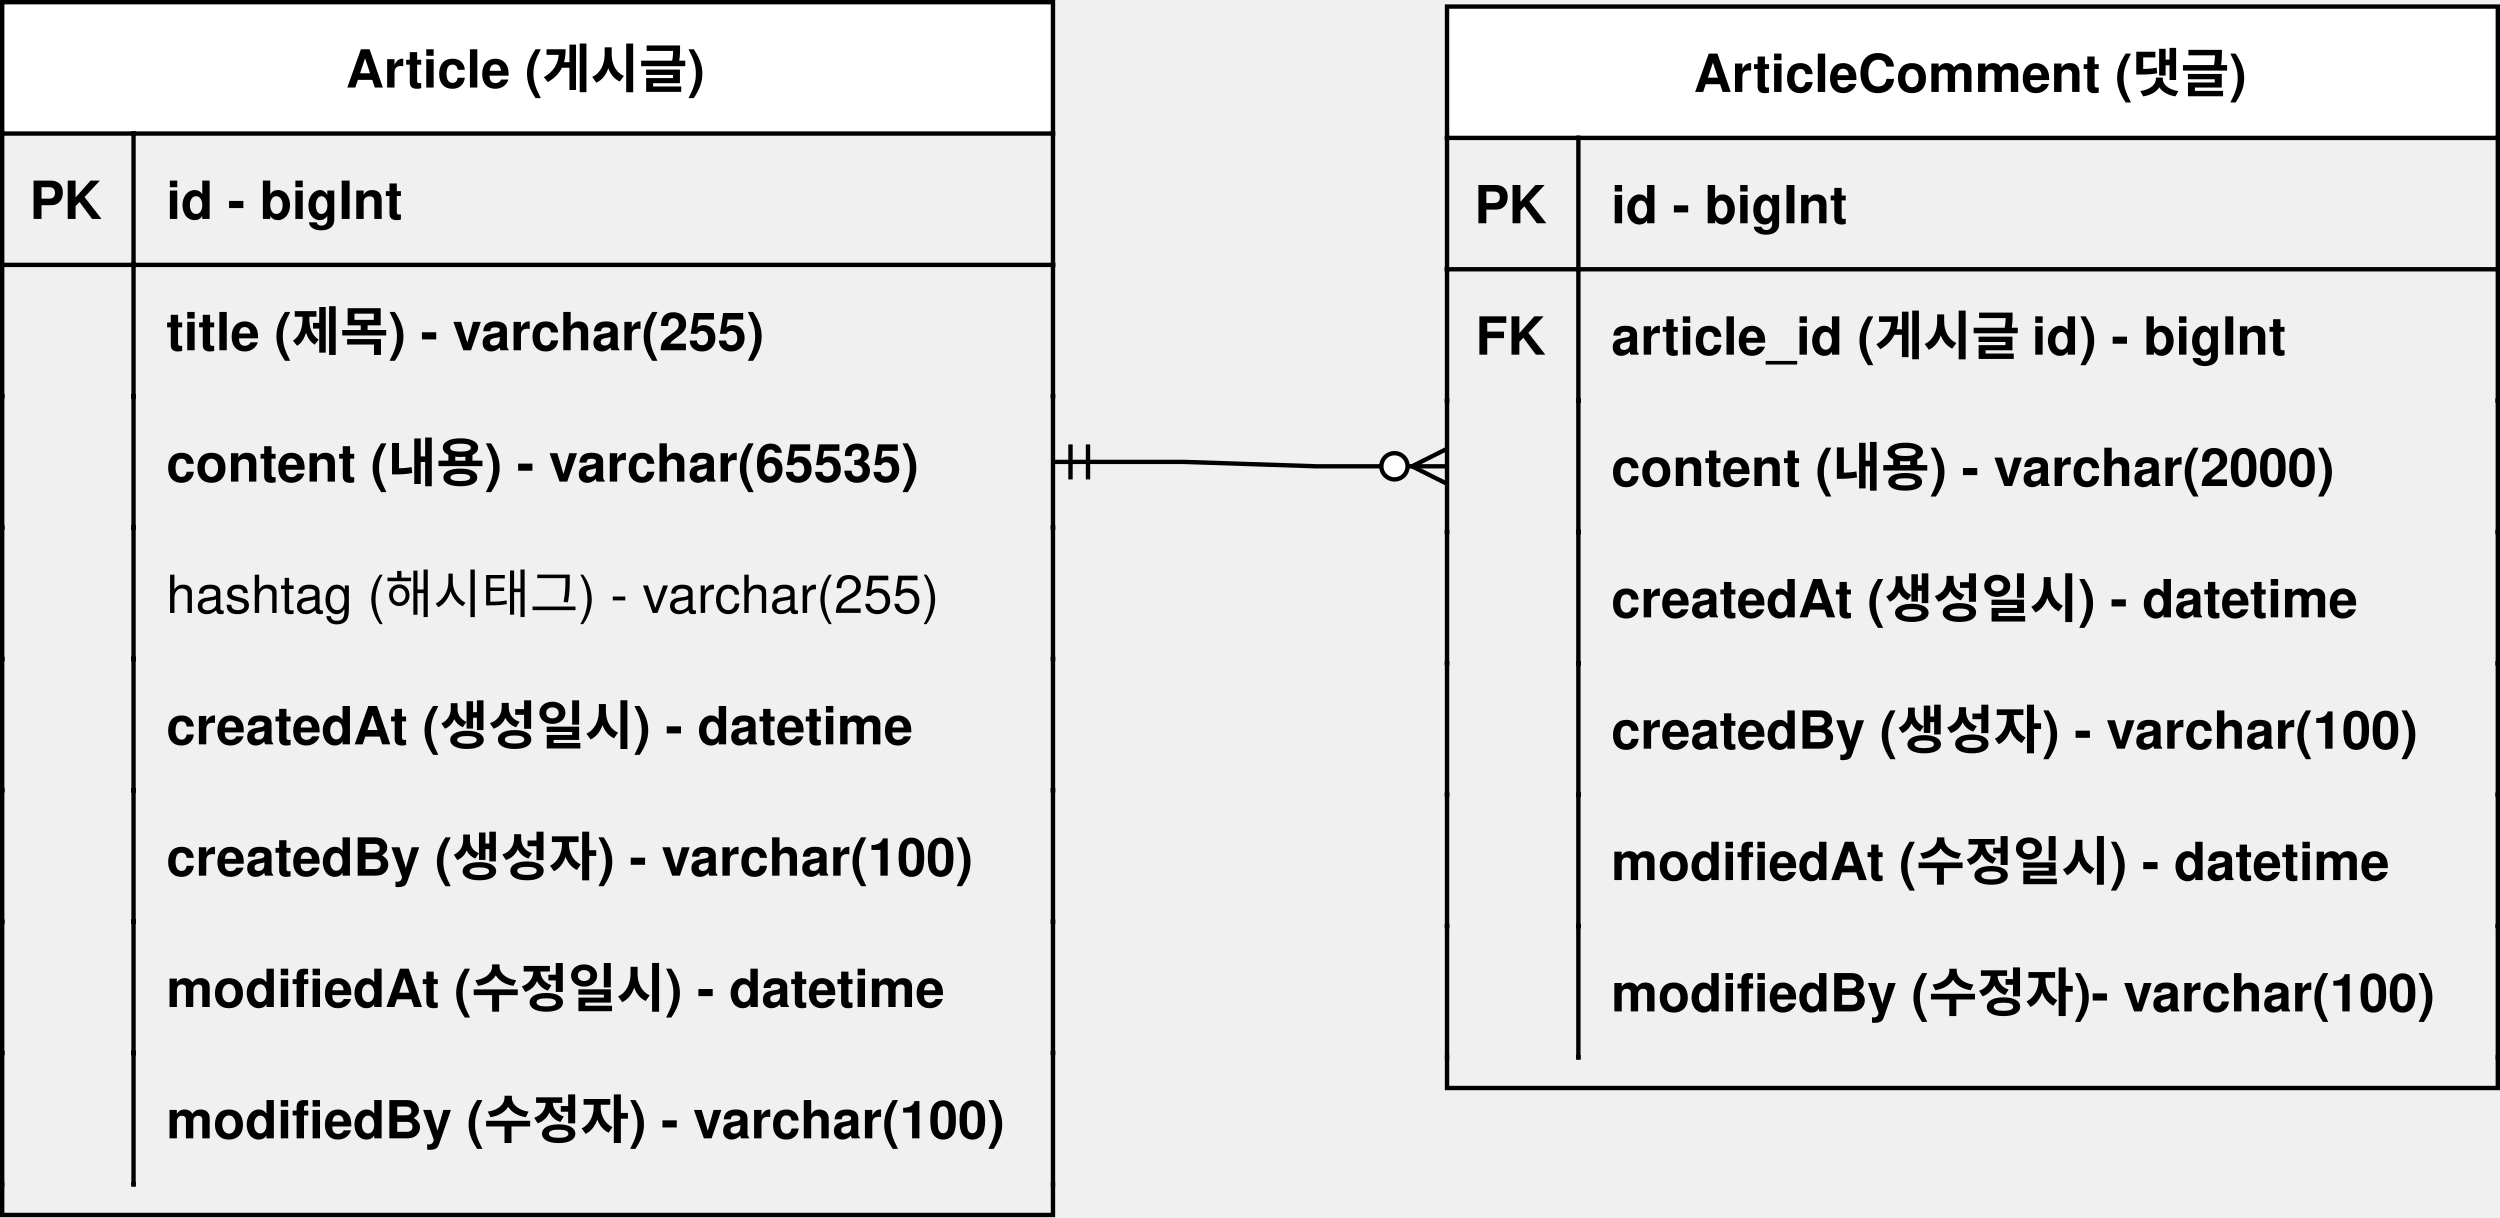
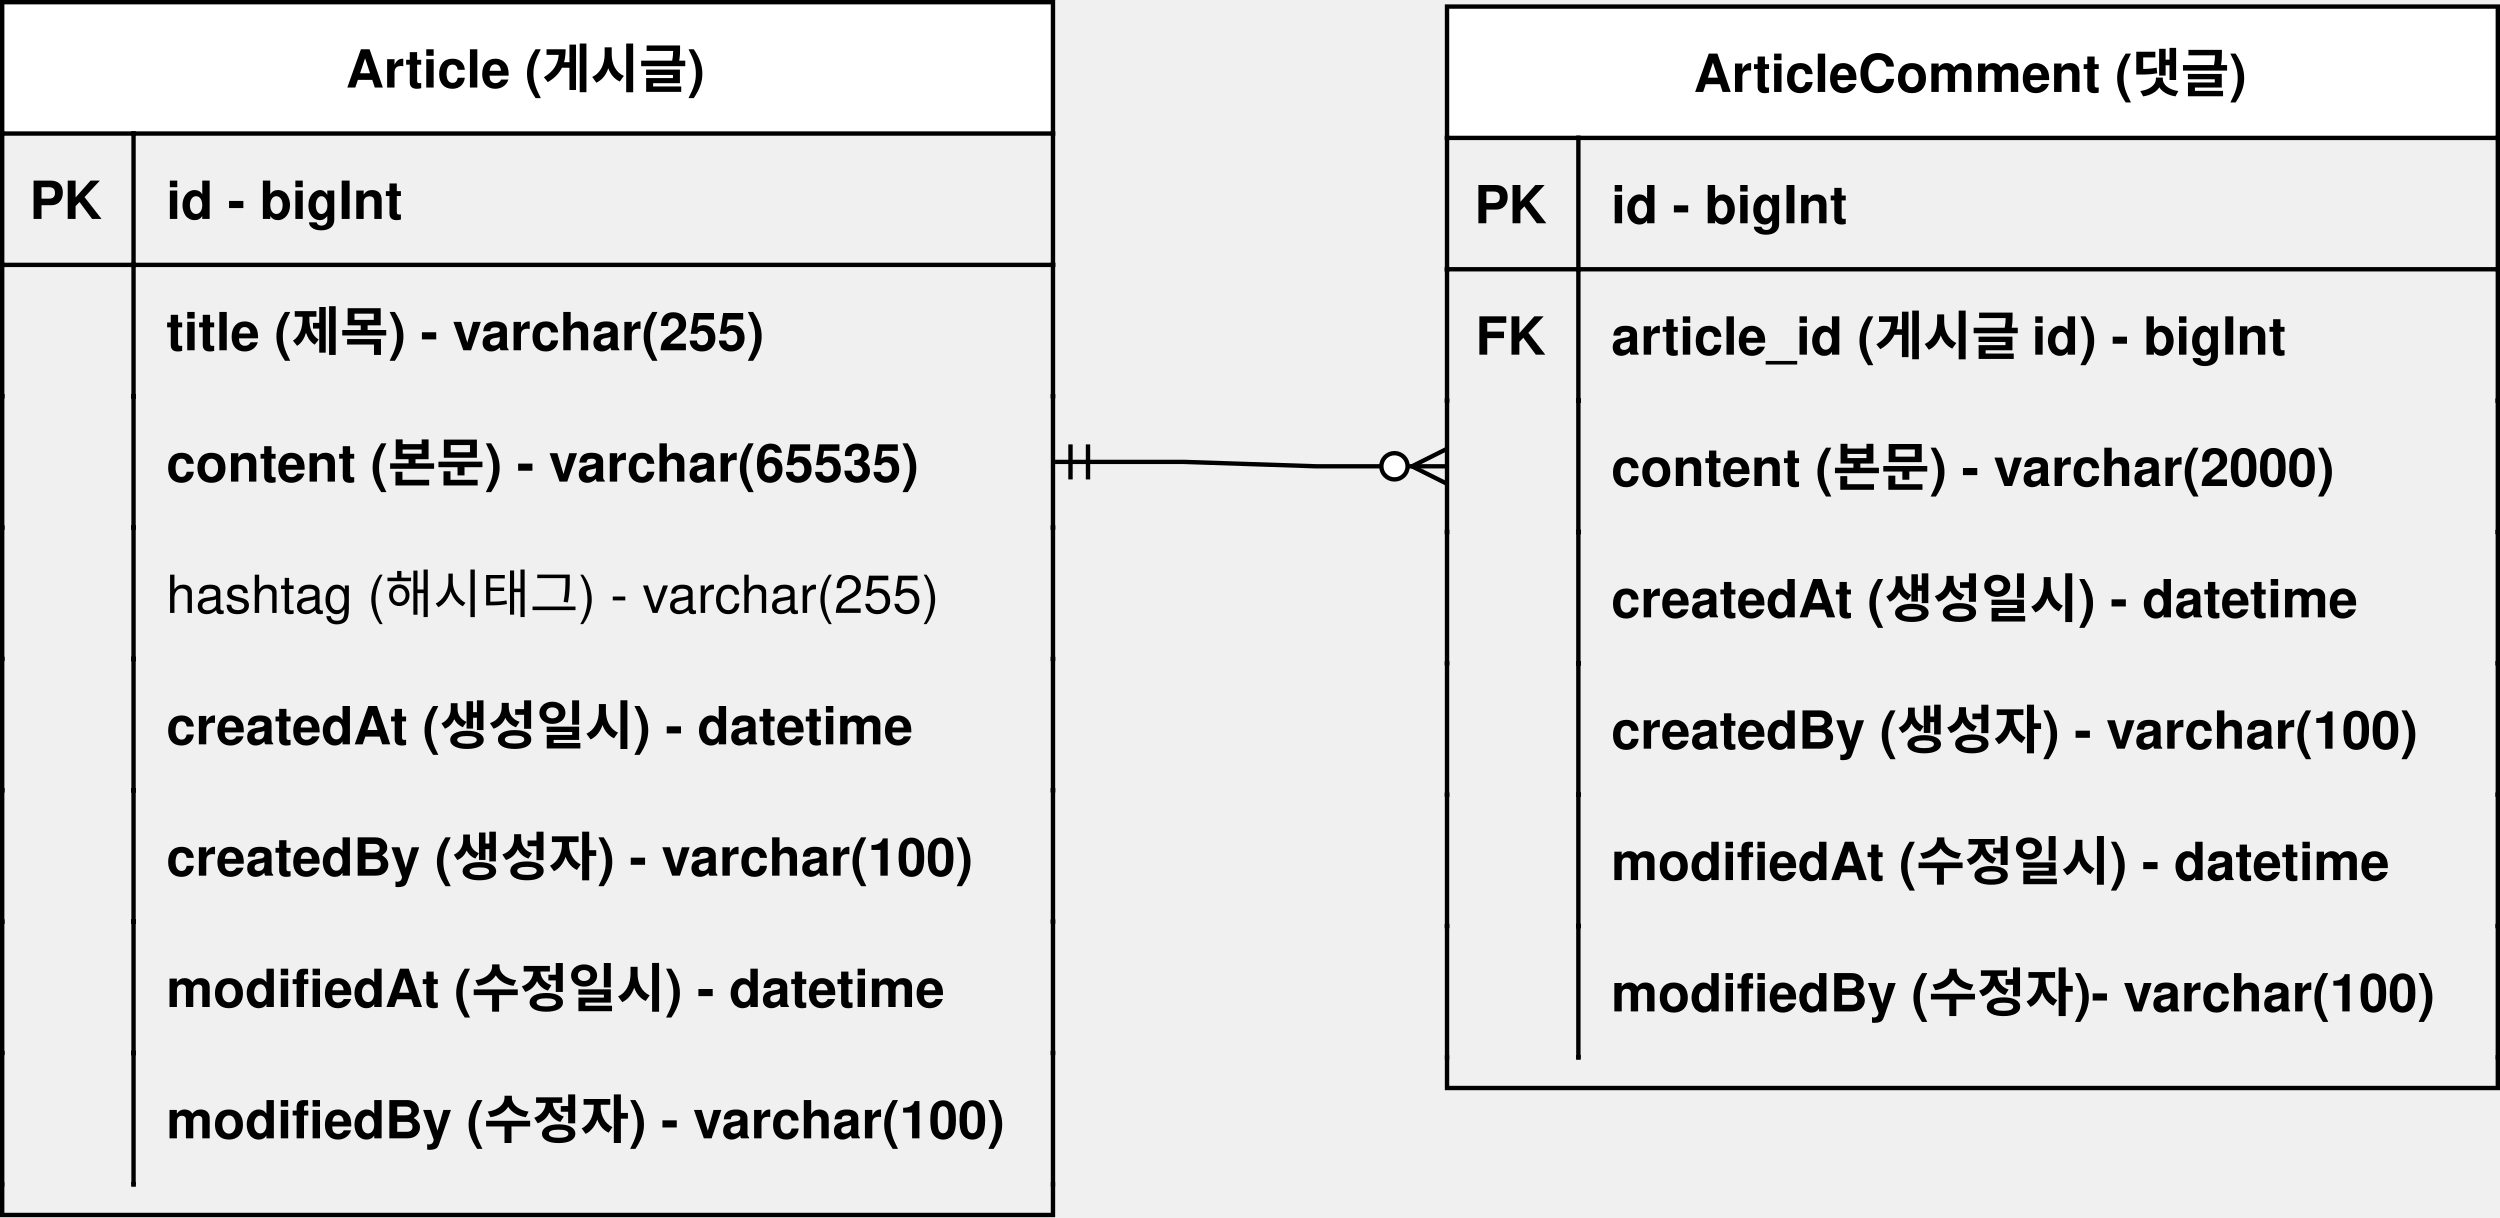
- <svg xmlns="http://www.w3.org/2000/svg" version="1.1" width="571px" height="278px" viewBox="-0.5 -0.5 571 278" content="&lt;mxfile host=&quot;app.diagrams.net&quot; modified=&quot;2022-07-07T11:10:14.423Z&quot; agent=&quot;5.0 (Macintosh; Intel Mac OS X 10_15_7) AppleWebKit/537.36 (KHTML, like Gecko) Chrome/102.0.5.141 Whale/3.15.136.27 Safari/537.36&quot; etag=&quot;PGJrxOUL-Ltoj0na8LLs&quot; version=&quot;20.0.4&quot; type=&quot;github&quot;&gt;&lt;diagram id=&quot;R2lEEEUBdFMjLlhIrx00&quot; name=&quot;Page-1&quot;&gt;7Z1tb5s6FMc/jaXuxSoeG/IyJOnd1Tpt6nbV3VeVFxxiXcCRcddkn/7aYAcSlw62NHQxUqrigzkBn7/5cQwmwJ2mm78oXK8+kAglwLGiDXBnwHFsa2Tzf8KyLS0ja1QaYoojWakyfMY/kNpSWh9whPK9ioyQhOH1vnFBsgwt2J4NUkoe96stSbL/rWsYI83weQET3XqHI7YqrYFvVfZ3CMcr9c22JdekUFWWhnwFI/K4Z0Ibdk0yJnfxE6IpzFDG+JoPkP6HKPDnK8bEkU6Ac80/S1H7MiYkThBc4/xyQVJuXuS8yvUSpjgRzVxzFEpH/OvcOXCnlBBWLqWbKUpErFQYyn26bli7awcq/LbY4P7ufj76hy7s997Hr/fbu9nd+/lb6eU7TB5k+04owwve2I51AeYTEDogmIL5FAQhGE8LSwAC641sQrZVceGtuRaLDH4TpjBnkDIpH9fiBi4IBnHGj92d2UU5SeA6x0X10rLCSXQDt+SBKUeqFC7xBkW3pXpEXS6kG+5MFIVzEYfPcmfEapjgOOPLC9444htDinK+LzcwZ7KGPHBEGdo0tqi9ixPvT4ikiNEtr7LZaavcRHYl23PL8mMlTMeTdVY1UToj2eegVFq8810FkC/IGHaIp6PF8/lA3YoOEK4IxT9EeBLZnPXgFeVHnCZcwe8QjA5MISnOJEUQcJJMSUJEhDOSIS3IolJEyfoLpDFi0rAmWPY4P+Qf3lxT69IHPt/XKS/bVZl/RHXKpiTLGeViEj4Qj+kjEnENGVlLpwlaKv9UtrtY/kYY4x20gwKae40uCykD12qnAlXv6CJwNRF8et8oA36wDMPklp+rYRYnZdCKUzesgvZEZJ9s6137Hjb8Yf8kvNmXSXH2XeEoQtlvxcN5Oh61ALgd2186q1qlszeY8BNPBhnvIA9ZlGtB3e3nr8fZ0+LMqzvWW/73Dcd/C9z0GnR1Ei7rhvkaLnAW35RbXh2owj+VKjbNvdQ+qkpauTuBTPyBCa2YYL0gE676ZsJVexGc5uSAIqz8HR8IvplAGGlBZpipa/kpmFjFJXwIJhMwGb+RqPgO6WIF6YXj+81X9a8EGE+pZP/S4tiSMY4WwUCL3mkx7psWY6NoEZhJC3XCqUVZjNGU410XghOBA0JPkGP8FDCufN81GhkNujEOGbY+ijgw49TMsJ2+oWF3GHw8A2rYDfE4e2zow4srmK8YjEtszMDYl9iQ9wxmIHDVzYMRCINzyTyOrx3z0KGPYQ7oODk6/N7R0WGM8hzQ4RmKDn0UckER/8powtQglUDFrFjwAO9LIvmYgbC6Ba3gEfHNGE7RnwiOI+UfTTIyjyL6wOdAkZNTJOidIh3GLs+BIiNDKaKPTkqKhNtnKDIHY+sw87CtZ55kMgAgDQoyDiBq7GQASI8A2YmhN4A4HQYyzwAgperNA4iKai3MKYnwEu/lIQEYB+quuT/kIb+gI/Mwog+NDhg5OUa83jHSYVDzHDDiGooRfdBSYaSWiOgYGRKR1hIyjyB6bisn5ExJmtYfzeBCcofpOHWVeOokv5uO47UDgeO91HQcd8gr210Q/N58nLLXNF4R9D8hR88rz3xGjmtoaunqqeUwJ6eFLowDvTukiqdIFX9Cht6n5bh6qnjdNxlaJItHuux3Dc0cXT1zhOVV/n1Bi+dm3he+Vfr4ZyClBwWZx5MOE/wGnrwUT3qfuON2eBLm1dDkN7r/laEA0Z906TR1x7HMHm9s0o1x2PD0fHXAxsmx0f/cHa9DOnoG3Chlbx43PD3dHB7APr6MzMPI8I6Z14CR3ufxeGa9ZsYz9D0znp5lDk9gH1VB5hFkeO/MayBI73N4PLNePeMZ+u4ZdaUyPIJ9JI4M76KRwhreRfMKONL/VB6/w8DmGXDEN/RlNL4+btn+GewhD/mpfszjR4sbqCiKkWpz3qyYbW9RAhkm2bxaU0amBIjtCMSwNJF9H2XRRPwUBi/Ob38gSr6QDzDbKuxU61KYRR8LKVFxxEihB20w+6qc8eV/hf3Sl6XZplZtptjE95Ruv9YLta1EsdqsKKntysMXx9woKWnKyQNdoGcaV+Z4TMGvqV6L27q7n/Wo62VnpEU8vu/v8TOi/CQIXJP7aP9Jcs8+EGJ5pHKrSoSaI+/AkXvoqGwKzdHP1cyL1U+HlNWr33tx5/8D&lt;/diagram&gt;&lt;/mxfile&gt;" resource="https://app.diagrams.net/#Hchojs23%2Fspring-board%2Ffeature%252F%25239-domain%2Fdocument%2Fproject-board-erd.svg">
+ <svg xmlns="http://www.w3.org/2000/svg" version="1.1" width="571px" height="278px" viewBox="-0.5 -0.5 571 278" content="&lt;mxfile host=&quot;app.diagrams.net&quot; modified=&quot;2022-07-07T11:20:21.978Z&quot; agent=&quot;5.0 (Macintosh; Intel Mac OS X 10_15_7) AppleWebKit/537.36 (KHTML, like Gecko) Chrome/102.0.5.141 Whale/3.15.136.27 Safari/537.36&quot; etag=&quot;AM80XKUtRawE0L9rpS0D&quot; version=&quot;20.0.4&quot; type=&quot;github&quot;&gt;&lt;diagram id=&quot;R2lEEEUBdFMjLlhIrx00&quot; name=&quot;Page-1&quot;&gt;7Z1Rb5s6FMc/DdL2sAowNMljIOnd1Tpt6nbV3afKCw6xLuDIuGuyT39tsAOJSwdbGtoYKVXxwTjg8zc/zgETC4Tp5i8K16uPJEKJ5drRxgIzy3Ude+Twf8KyLS0je1QaYoojWakyfME/kdpSWu9xhPK9ioyQhOH1vnFBsgwt2J4NUkoe9qstSbL/rWsYI83wZQET3XqLI7YqrWPfruzvEY5X6psdW65JoaosDfkKRuRhz4Q27IpkTO7iZ0RTmKGM8TUfIf0PUcufrxgTRzq13Cv+WYraFzEhcYLgGucXC5Jy8yLnVa6WMMWJ6OZaQ4FsiH8dmFsgpISwcindhCgRvlJuKPfpqmHtrh+oaLfFBne3d/PRP3ThfPA+fbvb3s5uP8zfyVZ+wORe9u+UMrzgne3ab6z51Apcaxxa89AaB9YkLCxja2y/lV3ItsovvDfXYpHB78IU5AxSJuUDbG7ggmAQZ/zYwcwpykkC1zkuqpeWFU6ia7gl90w1pErBEm9QdFOqR9TlQrrmjYmiaFz44YvcGbEaJjjO+PKCd474xoCinO/LNcyZrCEPHFGGNo096uz8xMcTIilidMurbHbaKjeRQ8nxQFl+qITperLOqiZKdyTHHJRKi3dtVw7kC9KHHfzpav582lE3YgAEK0LxT+GeRHZn3XlF+QGnCVfwewSjA1NAijNJ4QScJCFJiPBwRjKkOVlUiihZf4U0Rkwa1gTLEecH/MO7K7QvfMvn+xryslOV+UdUpywkWc4oF5NoA3GfPiDh14CRtWw0QUvVPpX9Lpa/E8b4AO2ggOZRo8tCygDY7VSg6h1dBEATwecPjTLgB8swTG74uRpmcVI6rTh1w8ppj3j20b7e9e9hxx+OT8K7fZkUZ98VjiKU/ZE/3Mf9UXMA6Nj/srGqVzq3BhN+4skg4wPkPotyzam7/fx9P3uan3l1137H/77j+G+Bm16drk7CZd0gX8MFzuLrcsvLA1X4p1LFpnmUOkdVSavmTiATf2BCKybYz8iEy76ZcNleBKc5OaAIq/aODwTfTCCMNCczzNS1fGhN7eISPrCmU2s6eStR8QPSxQrSN67vN1/VvxBgPKaS/UuLY0vGOFqMB1r0TotJ37SYGEWLsZm0UCecmpdFjqbMd70RnAiAyPYIYIR84RAYl74PjEZGg26MQ4ajZxEHZpyaGY7bNzScDsnHM6CG0+CPs8eGnl5cwXzFYFxiY2ZNfCvwavcMZtYYqJsHo0dA8lojj+Nrxzx06DnMAR0nR4ffOzo65CjPAR2eoejQs5ALivhXRlOmklQCFbNiwbP4WOILvBhUt6AVPCK+GcMpeo3gOFL80SQj8yiiJz4HipycIuPeKdIhd3kOFBkZShE9OykpEmyfoMjcmtiHkYdjP/EkkwEAaVCQcQBRuZMBID0CZCeG3gDidkhkngFAStWbBxDl1ZqbUxLhJd6LQ8bWZKzumvtDHPIbOjIPI3pqdMDIyTHi9Y6RDknNc8AIMBQjetJSYaQWiOgYGQKR1hIyjyB6bCsn5IQkTWuPZoy5kMAwHaeuEk+d5HfTcbx2IHC955qOA4a4st0FwZ/NxylHTeMVQf8TcvS48sxn5ABDQ0ugh5bDnJwWujAO9GAIFU8RKv6CDL1PywF6qHjVNxlaBItHuuwHhkaOQI8cYXmVf1fQ4qmZ90XbKnx8HUjpQUHm8aTDBL+BJ8/Fk94n7oAOT8K8GJr8wfC/NBQg+pMunabuuLbZ+cYm3RiHDU+PVwdsnBwb/c/d8TqEo2fAjVL25nHD08PN4QHs48vIPIwM75h5CRjpfR6PZ9ZrZjxD3zPj6VHm8AT2URVkHkGG9868BIL0PofHM+vVM56h755RVyrDI9hH4sjwLhoprOFdNC+AI/1P5fE7JDbPgCO+oS+j8fW8ZftnsIc45Jf6MY8fLW6goihGqs95t2K2vUEJZJhk82pN6ZkSII4rEMPSRI59lEVT8VMYvDi/+Yko+Uo+wmyrsFOtS2EWfSqkRMURI4UetMHsm2qML/8r7Be+LM02tWozxSa+p3T7rV6obSWK1WZFSW1XHr445kZJSVNO7ukCPdG5MsZjCn5N9Vrc1t39rEddLzsjLfzxY3+PnxDlZ0HgmtxH+0+Se86BEMsjlVtVItQa8g4aAocNlV2hNfRrNfNi9dMhZfXq917A/H8=&lt;/diagram&gt;&lt;/mxfile&gt;" resource="https://app.diagrams.net/#Hchojs23%2Fspring-board%2Ffeature%252F%25239-domain%2Fdocument%2Fproject-board-erd.svg">
  <defs>
    <clipPath id="mx-clip-0-30-30-30-0">
      <rect x="0" y="30" width="30" height="30" />
    </clipPath>
    <clipPath id="mx-clip-36-30-204-30-0">
      <rect x="36" y="30" width="204" height="30" />
    </clipPath>
    <clipPath id="mx-clip-36-60-204-30-0">
      <rect x="36" y="60" width="204" height="30" />
    </clipPath>
    <clipPath id="mx-clip-36-90-204-30-0">
      <rect x="36" y="90" width="204" height="30" />
    </clipPath>
    <clipPath id="mx-clip-36-120-204-30-0">
      <rect x="36" y="120" width="204" height="30" />
    </clipPath>
    <clipPath id="mx-clip-36-150-204-30-0">
      <rect x="36" y="150" width="204" height="30" />
    </clipPath>
    <clipPath id="mx-clip-36-180-204-30-0">
      <rect x="36" y="180" width="204" height="30" />
    </clipPath>
    <clipPath id="mx-clip-36-210-204-30-0">
      <rect x="36" y="210" width="204" height="30" />
    </clipPath>
    <clipPath id="mx-clip-36-240-204-30-0">
      <rect x="36" y="240" width="204" height="30" />
    </clipPath>
    <clipPath id="mx-clip-330-31-30-30-0">
      <rect x="330" y="31" width="30" height="30" />
    </clipPath>
    <clipPath id="mx-clip-366-31-204-30-0">
      <rect x="366" y="31" width="204" height="30" />
    </clipPath>
    <clipPath id="mx-clip-330-61-30-30-0">
      <rect x="330" y="61" width="30" height="30" />
    </clipPath>
    <clipPath id="mx-clip-366-61-204-30-0">
      <rect x="366" y="61" width="204" height="30" />
    </clipPath>
    <clipPath id="mx-clip-366-91-204-30-0">
      <rect x="366" y="91" width="204" height="30" />
    </clipPath>
    <clipPath id="mx-clip-366-121-204-30-0">
      <rect x="366" y="121" width="204" height="30" />
    </clipPath>
    <clipPath id="mx-clip-366-151-204-30-0">
      <rect x="366" y="151" width="204" height="30" />
    </clipPath>
    <clipPath id="mx-clip-366-181-204-30-0">
      <rect x="366" y="181" width="204" height="30" />
    </clipPath>
    <clipPath id="mx-clip-366-211-204-30-0">
      <rect x="366" y="211" width="204" height="30" />
    </clipPath>
  </defs>
  <g>
    <path d="M 0 30 L 0 0 L 240 0 L 240 30" fill="rgb(255, 255, 255)" stroke="rgb(0, 0, 0)" stroke-miterlimit="10" pointer-events="all" />
    <path d="M 0 30 L 0 277 L 240 277 L 240 30" fill="none" stroke="rgb(0, 0, 0)" stroke-miterlimit="10" pointer-events="none" />
    <path d="M 0 30 L 240 30" fill="none" stroke="rgb(0, 0, 0)" stroke-miterlimit="10" pointer-events="none" />
    <path d="M 30 30 L 30 60 L 30 90 L 30 120 L 30 150 L 30 180 L 30 210 L 30 240 L 30 270" fill="none" stroke="rgb(0, 0, 0)" stroke-miterlimit="10" pointer-events="none" />
    <g fill="rgb(0, 0, 0)" font-family="Helvetica" font-weight="bold" pointer-events="none" text-anchor="middle" font-size="12px">
      <text x="119.5" y="19.5">Article (게시글)</text>
    </g>
    <path d="M 0 30 M 240 30 M 240 60 L 0 60" fill="none" stroke="rgb(0, 0, 0)" stroke-linecap="square" stroke-miterlimit="10" pointer-events="none" />
    <path d="M 0 30 M 30 30 M 30 60 M 0 60" fill="none" stroke="rgb(0, 0, 0)" stroke-linecap="square" stroke-miterlimit="10" pointer-events="none" />
    <g fill="rgb(0, 0, 0)" font-family="Helvetica" font-weight="bold" pointer-events="none" clip-path="url(#mx-clip-0-30-30-30-0)" text-anchor="middle" font-size="12px">
      <text x="14.5" y="49.5">PK</text>
    </g>
    <path d="M 30 30 M 240 30 M 240 60 M 30 60" fill="none" stroke="rgb(0, 0, 0)" stroke-linecap="square" stroke-miterlimit="10" pointer-events="none" />
    <g fill="rgb(0, 0, 0)" font-family="Helvetica" font-weight="bold" text-decoration="underline" pointer-events="none" clip-path="url(#mx-clip-36-30-204-30-0)" font-size="12px">
      <text x="37.5" y="49.5">id - bigInt</text>
    </g>
    <path d="M 0 60 M 30 60 M 30 90 M 0 90" fill="none" stroke="rgb(0, 0, 0)" stroke-linecap="square" stroke-miterlimit="10" pointer-events="none" />
    <path d="M 30 60 M 240 60 M 240 90 M 30 90" fill="none" stroke="rgb(0, 0, 0)" stroke-linecap="square" stroke-miterlimit="10" pointer-events="none" />
    <g fill="rgb(0, 0, 0)" font-family="Helvetica" font-weight="bold" pointer-events="none" clip-path="url(#mx-clip-36-60-204-30-0)" font-size="12px">
      <text x="37.5" y="79.5">title (제목) - varchar(255)</text>
    </g>
    <path d="M 0 90 M 30 90 M 30 120 M 0 120" fill="none" stroke="rgb(0, 0, 0)" stroke-linecap="square" stroke-miterlimit="10" pointer-events="none" />
    <path d="M 30 90 M 240 90 M 240 120 M 30 120" fill="none" stroke="rgb(0, 0, 0)" stroke-linecap="square" stroke-miterlimit="10" pointer-events="none" />
    <g fill="rgb(0, 0, 0)" font-family="Helvetica" font-weight="bold" pointer-events="none" clip-path="url(#mx-clip-36-90-204-30-0)" font-size="12px">
-       <text x="37.5" y="109.5">content (내용) - varchar(65535)</text>
+       <text x="37.5" y="109.5">content (본문) - varchar(65535)</text>
    </g>
    <path d="M 0 120 M 30 120 M 30 150 M 0 150" fill="none" stroke="rgb(0, 0, 0)" stroke-linecap="square" stroke-miterlimit="10" pointer-events="none" />
    <path d="M 30 120 M 240 120 M 240 150 M 30 150" fill="none" stroke="rgb(0, 0, 0)" stroke-linecap="square" stroke-miterlimit="10" pointer-events="none" />
    <g fill="rgb(0, 0, 0)" font-family="Helvetica" pointer-events="none" clip-path="url(#mx-clip-36-120-204-30-0)" font-size="12px">
      <text x="37.5" y="139.5">hashtag (해시태그) - varchar(255)</text>
    </g>
    <path d="M 0 150 M 30 150 M 30 180 M 0 180" fill="none" stroke="rgb(0, 0, 0)" stroke-linecap="square" stroke-miterlimit="10" pointer-events="none" />
    <path d="M 30 150 M 240 150 M 240 180 M 30 180" fill="none" stroke="rgb(0, 0, 0)" stroke-linecap="square" stroke-miterlimit="10" pointer-events="none" />
    <g fill="rgb(0, 0, 0)" font-family="Helvetica" font-weight="bold" pointer-events="none" clip-path="url(#mx-clip-36-150-204-30-0)" font-size="12px">
      <text x="37.5" y="169.5">createdAt (생성일시) - datetime</text>
    </g>
    <path d="M 0 180 M 30 180 M 30 210 M 0 210" fill="none" stroke="rgb(0, 0, 0)" stroke-linecap="square" stroke-miterlimit="10" pointer-events="none" />
    <path d="M 30 180 M 240 180 M 240 210 M 30 210" fill="none" stroke="rgb(0, 0, 0)" stroke-linecap="square" stroke-miterlimit="10" pointer-events="none" />
    <g fill="rgb(0, 0, 0)" font-family="Helvetica" font-weight="bold" pointer-events="none" clip-path="url(#mx-clip-36-180-204-30-0)" font-size="12px">
      <text x="37.5" y="199.5">createdBy (생성자) - varchar(100)</text>
    </g>
    <path d="M 0 210 M 30 210 M 30 240 M 0 240" fill="none" stroke="rgb(0, 0, 0)" stroke-linecap="square" stroke-miterlimit="10" pointer-events="none" />
    <path d="M 30 210 M 240 210 M 240 240 M 30 240" fill="none" stroke="rgb(0, 0, 0)" stroke-linecap="square" stroke-miterlimit="10" pointer-events="none" />
    <g fill="rgb(0, 0, 0)" font-family="Helvetica" font-weight="bold" pointer-events="none" clip-path="url(#mx-clip-36-210-204-30-0)" font-size="12px">
      <text x="37.5" y="229.5">modifiedAt (수정일시) - datetime</text>
    </g>
    <path d="M 0 240 M 30 240 M 30 270 M 0 270" fill="none" stroke="rgb(0, 0, 0)" stroke-linecap="square" stroke-miterlimit="10" pointer-events="none" />
    <path d="M 30 240 M 240 240 M 240 270 M 30 270" fill="none" stroke="rgb(0, 0, 0)" stroke-linecap="square" stroke-miterlimit="10" pointer-events="none" />
    <g fill="rgb(0, 0, 0)" font-family="Helvetica" font-weight="bold" pointer-events="none" clip-path="url(#mx-clip-36-240-204-30-0)" font-size="12px">
      <text x="37.5" y="259.5">modifiedBy (수정자) - varchar(100)</text>
    </g>
    <path d="M 330 31 L 330 1 L 570 1 L 570 31" fill="rgb(255, 255, 255)" stroke="rgb(0, 0, 0)" stroke-miterlimit="10" pointer-events="none" />
    <path d="M 330 31 L 330 248 L 570 248 L 570 31" fill="none" stroke="rgb(0, 0, 0)" stroke-miterlimit="10" pointer-events="none" />
    <path d="M 330 31 L 570 31" fill="none" stroke="rgb(0, 0, 0)" stroke-miterlimit="10" pointer-events="none" />
    <path d="M 360 31 L 360 61 L 360 91 L 360 121 L 360 151 L 360 181 L 360 211 L 360 241" fill="none" stroke="rgb(0, 0, 0)" stroke-miterlimit="10" pointer-events="none" />
    <g fill="rgb(0, 0, 0)" font-family="Helvetica" font-weight="bold" pointer-events="none" text-anchor="middle" font-size="12px">
      <text x="449.5" y="20.5">ArticleComment (댓글)</text>
    </g>
    <path d="M 330 31 M 570 31 M 570 61 L 330 61" fill="none" stroke="rgb(0, 0, 0)" stroke-linecap="square" stroke-miterlimit="10" pointer-events="none" />
    <path d="M 330 31 M 360 31 M 360 61 M 330 61" fill="none" stroke="rgb(0, 0, 0)" stroke-linecap="square" stroke-miterlimit="10" pointer-events="none" />
    <g fill="rgb(0, 0, 0)" font-family="Helvetica" font-weight="bold" pointer-events="none" clip-path="url(#mx-clip-330-31-30-30-0)" text-anchor="middle" font-size="12px">
      <text x="344.5" y="50.5">PK</text>
    </g>
    <path d="M 360 31 M 570 31 M 570 61 M 360 61" fill="none" stroke="rgb(0, 0, 0)" stroke-linecap="square" stroke-miterlimit="10" pointer-events="none" />
    <g fill="rgb(0, 0, 0)" font-family="Helvetica" font-weight="bold" text-decoration="underline" pointer-events="none" clip-path="url(#mx-clip-366-31-204-30-0)" font-size="12px">
      <text x="367.5" y="50.5">id - bigInt</text>
    </g>
    <path d="M 330 61 M 360 61 M 360 91 M 330 91" fill="none" stroke="rgb(0, 0, 0)" stroke-linecap="square" stroke-miterlimit="10" pointer-events="none" />
    <g fill="rgb(0, 0, 0)" font-family="Helvetica" font-weight="bold" pointer-events="none" clip-path="url(#mx-clip-330-61-30-30-0)" text-anchor="middle" font-size="12px">
      <text x="344.5" y="80.5">FK</text>
    </g>
    <path d="M 360 61 M 570 61 M 570 91 M 360 91" fill="none" stroke="rgb(0, 0, 0)" stroke-linecap="square" stroke-miterlimit="10" pointer-events="none" />
    <g fill="rgb(0, 0, 0)" font-family="Helvetica" font-weight="bold" pointer-events="none" clip-path="url(#mx-clip-366-61-204-30-0)" font-size="12px">
      <text x="367.5" y="80.5">article_id (게시글 id) - bigInt</text>
    </g>
    <path d="M 330 91 M 360 91 M 360 121 M 330 121" fill="none" stroke="rgb(0, 0, 0)" stroke-linecap="square" stroke-miterlimit="10" pointer-events="none" />
    <path d="M 360 91 M 570 91 M 570 121 M 360 121" fill="none" stroke="rgb(0, 0, 0)" stroke-linecap="square" stroke-miterlimit="10" pointer-events="none" />
    <g fill="rgb(0, 0, 0)" font-family="Helvetica" font-weight="bold" pointer-events="none" clip-path="url(#mx-clip-366-91-204-30-0)" font-size="12px">
-       <text x="367.5" y="110.5">content (내용) - varchar(2000)</text>
+       <text x="367.5" y="110.5">content (본문) - varchar(2000)</text>
    </g>
    <path d="M 330 121 M 360 121 M 360 151 M 330 151" fill="none" stroke="rgb(0, 0, 0)" stroke-linecap="square" stroke-miterlimit="10" pointer-events="none" />
    <path d="M 360 121 M 570 121 M 570 151 M 360 151" fill="none" stroke="rgb(0, 0, 0)" stroke-linecap="square" stroke-miterlimit="10" pointer-events="none" />
    <g fill="rgb(0, 0, 0)" font-family="Helvetica" font-weight="bold" pointer-events="none" clip-path="url(#mx-clip-366-121-204-30-0)" font-size="12px">
      <text x="367.5" y="140.5">createdAt (생성일시) - datetime</text>
    </g>
    <path d="M 330 151 M 360 151 M 360 181 M 330 181" fill="none" stroke="rgb(0, 0, 0)" stroke-linecap="square" stroke-miterlimit="10" pointer-events="none" />
    <path d="M 360 151 M 570 151 M 570 181 M 360 181" fill="none" stroke="rgb(0, 0, 0)" stroke-linecap="square" stroke-miterlimit="10" pointer-events="none" />
    <g fill="rgb(0, 0, 0)" font-family="Helvetica" font-weight="bold" pointer-events="none" clip-path="url(#mx-clip-366-151-204-30-0)" font-size="12px">
      <text x="367.5" y="170.5">createdBy (생성자) - varchar(100)</text>
    </g>
    <path d="M 330 181 M 360 181 M 360 211 M 330 211" fill="none" stroke="rgb(0, 0, 0)" stroke-linecap="square" stroke-miterlimit="10" pointer-events="none" />
    <path d="M 360 181 M 570 181 M 570 211 M 360 211" fill="none" stroke="rgb(0, 0, 0)" stroke-linecap="square" stroke-miterlimit="10" pointer-events="none" />
    <g fill="rgb(0, 0, 0)" font-family="Helvetica" font-weight="bold" pointer-events="none" clip-path="url(#mx-clip-366-181-204-30-0)" font-size="12px">
      <text x="367.5" y="200.5">modifiedAt (수정일시) - datetime</text>
    </g>
    <path d="M 330 211 M 360 211 M 360 241 M 330 241" fill="none" stroke="rgb(0, 0, 0)" stroke-linecap="square" stroke-miterlimit="10" pointer-events="none" />
    <path d="M 360 211 M 570 211 M 570 241 M 360 241" fill="none" stroke="rgb(0, 0, 0)" stroke-linecap="square" stroke-miterlimit="10" pointer-events="none" />
    <g fill="rgb(0, 0, 0)" font-family="Helvetica" font-weight="bold" pointer-events="none" clip-path="url(#mx-clip-366-211-204-30-0)" font-size="12px">
      <text x="367.5" y="230.5">modifiedBy (수정자)- varchar(100)</text>
    </g>
    <path d="M 240 105 L 270 105 L 300 106 L 330 106" fill="none" stroke="rgb(0, 0, 0)" stroke-miterlimit="10" pointer-events="none" />
    <path d="M 244 101 L 244 109 M 248 101 L 248 109" fill="none" stroke="rgb(0, 0, 0)" stroke-miterlimit="10" pointer-events="none" />
    <ellipse cx="318" cy="106" rx="3" ry="3" fill="#ffffff" stroke="rgb(0, 0, 0)" pointer-events="none" />
    <path d="M 330 102 L 322 106 L 330 110" fill="none" stroke="rgb(0, 0, 0)" stroke-miterlimit="10" pointer-events="none" />
  </g>
</svg>
